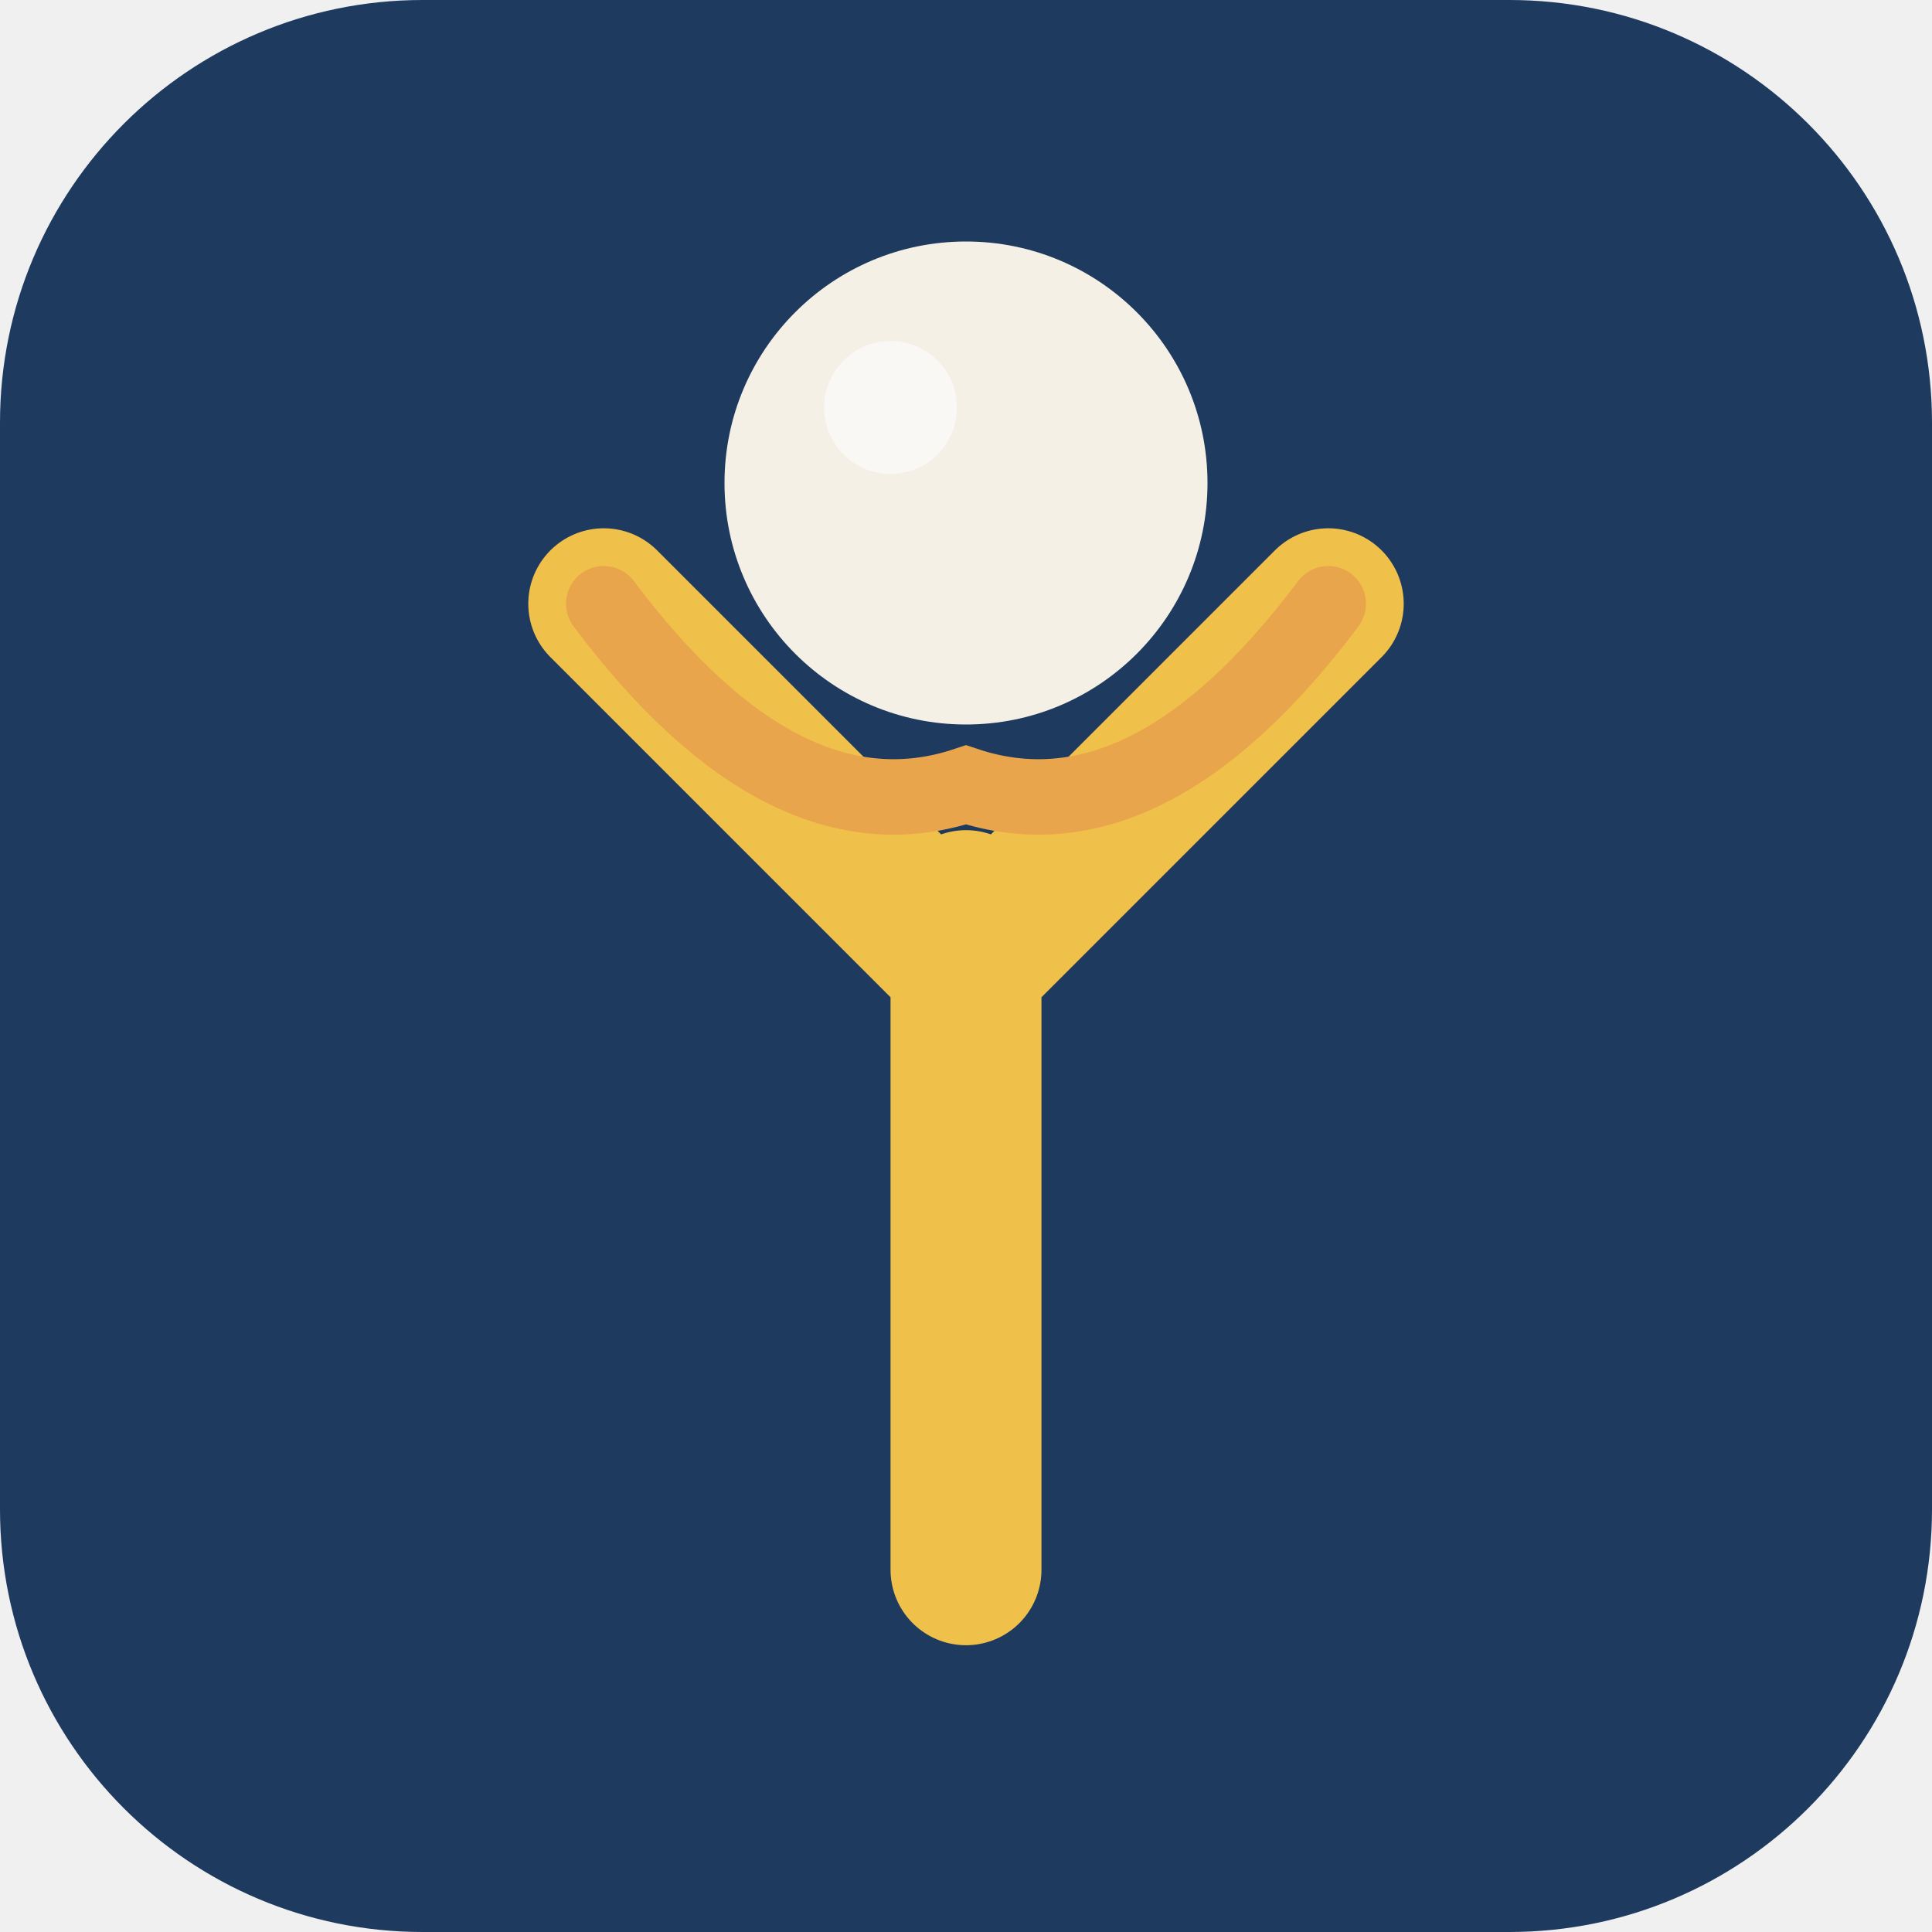
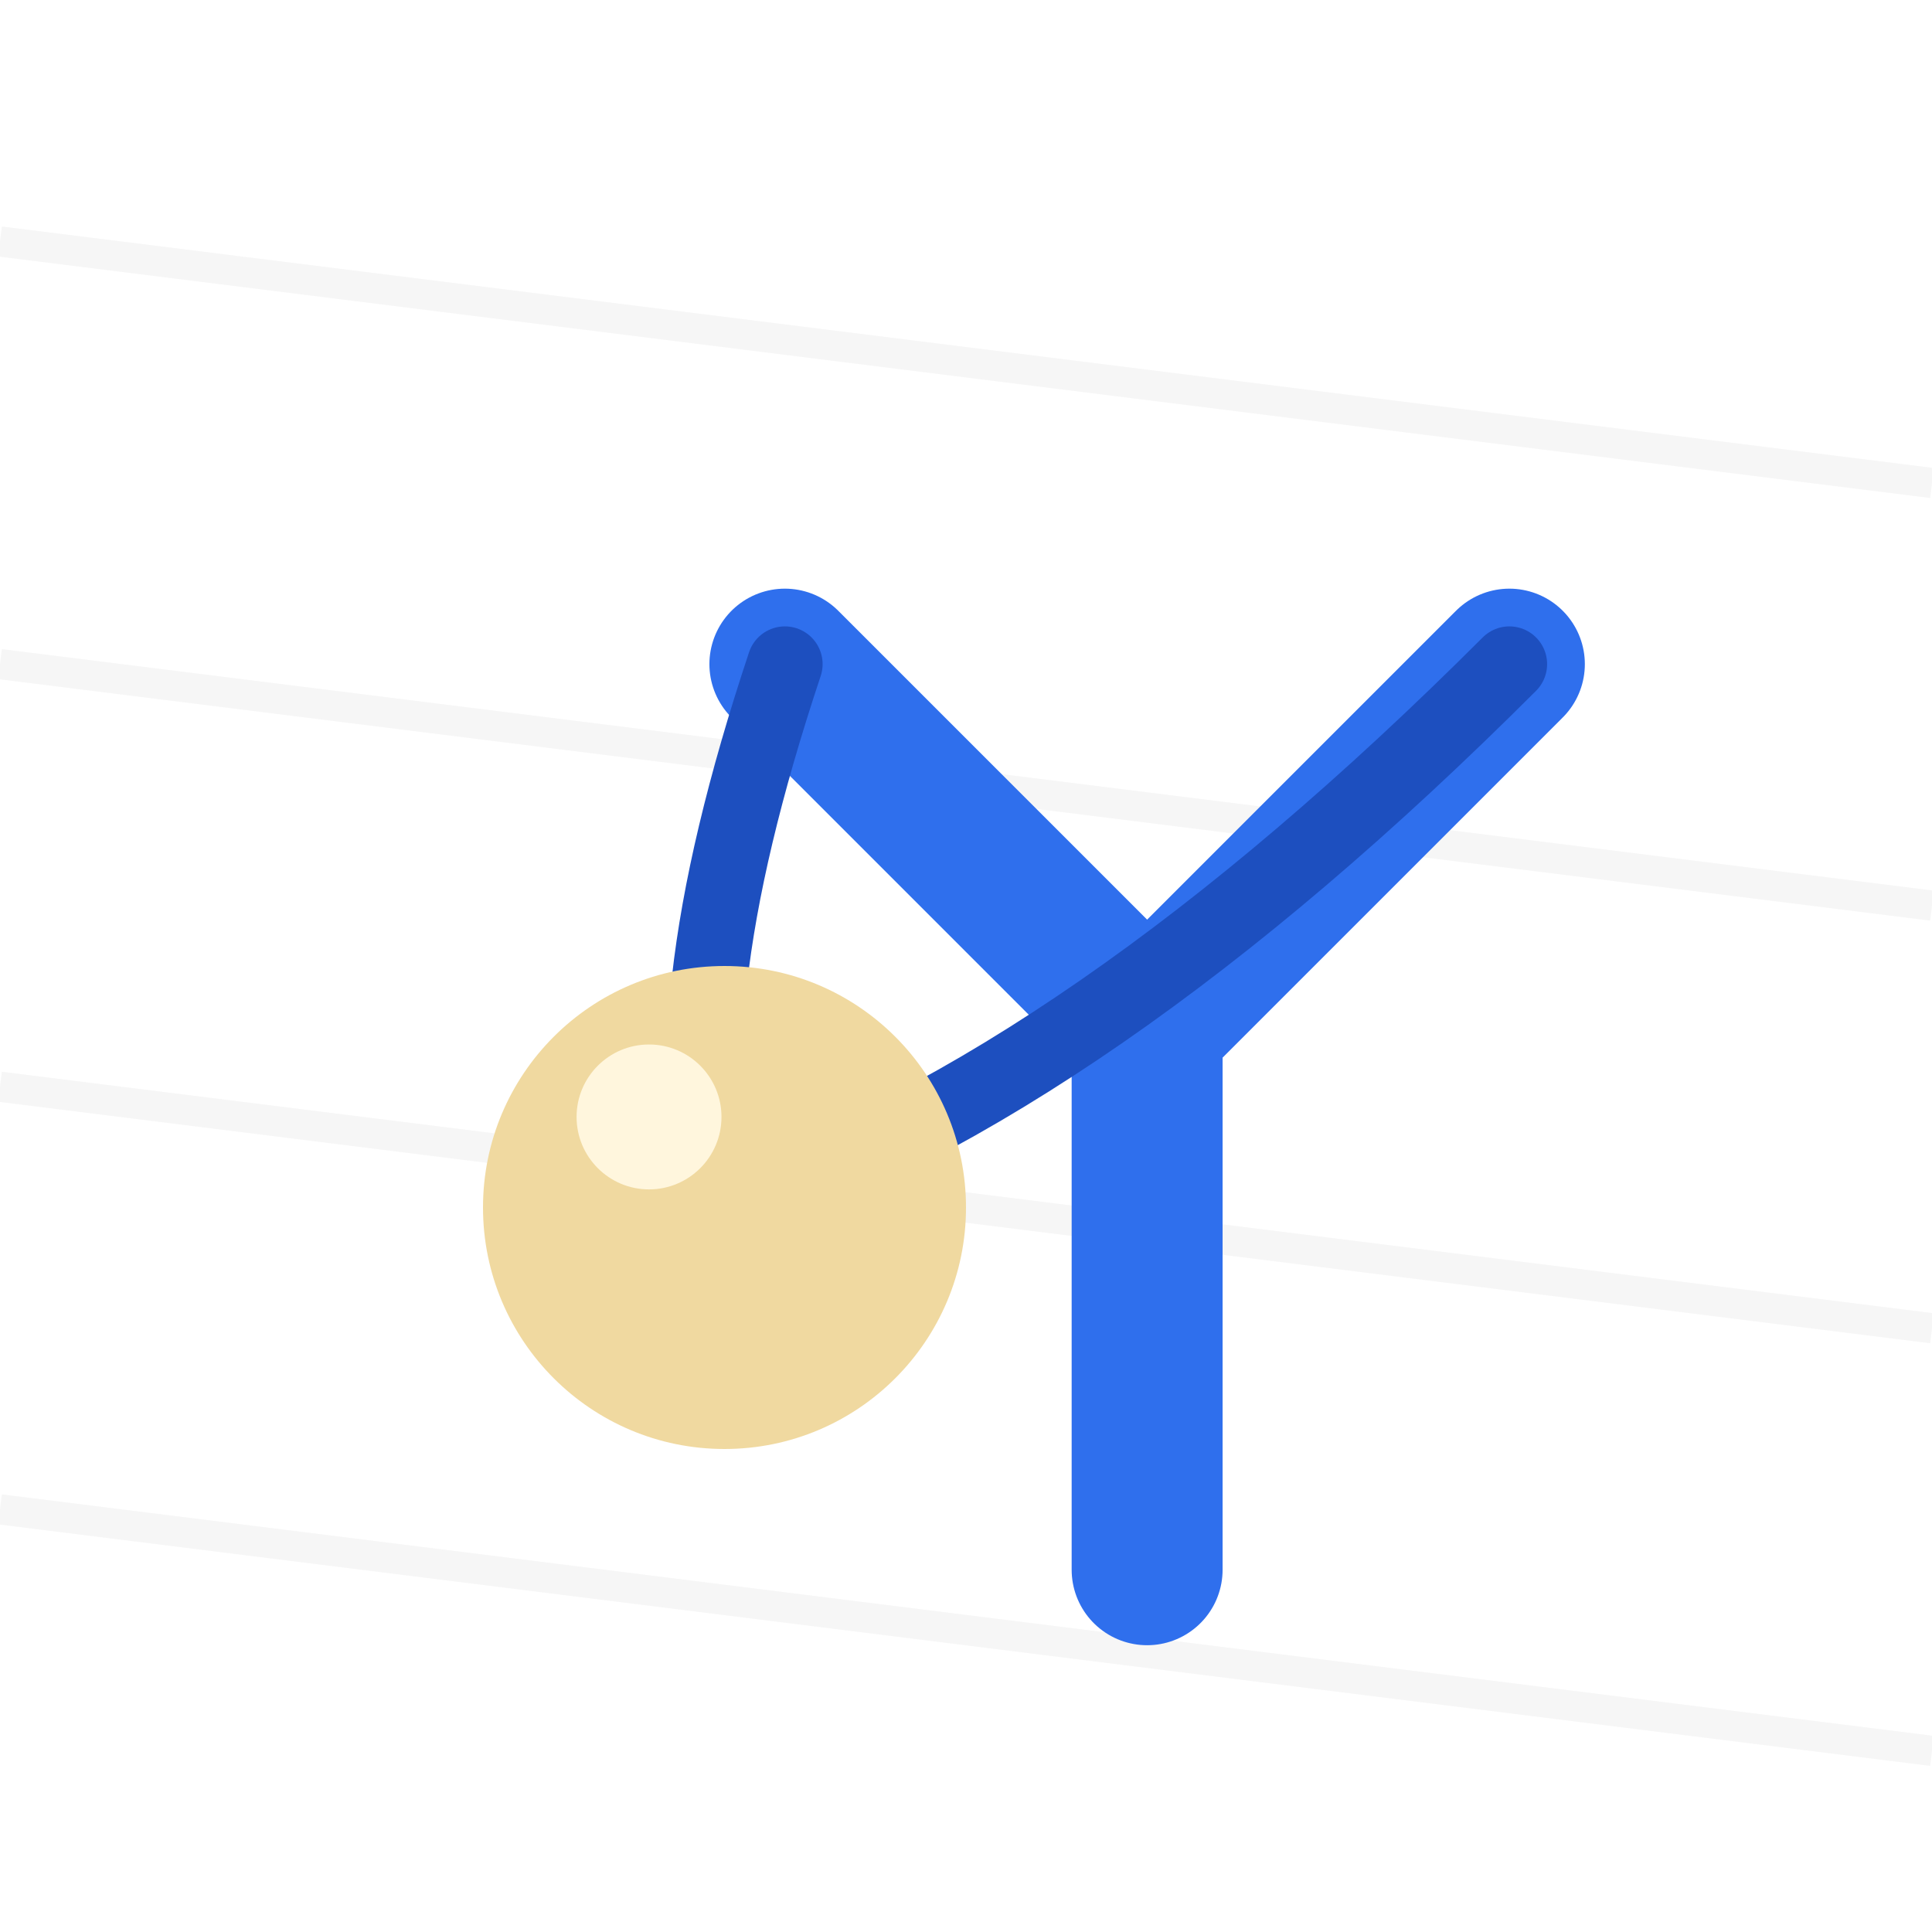
<svg xmlns="http://www.w3.org/2000/svg" viewBox="0 0 64 64" fill="none">
-   <rect width="64" height="64" rx="14" fill="#1e3a5f" />
-   <path d="M32 52V30M20 20L32 32L44 20" stroke="#f0c14a" stroke-width="5" stroke-linecap="round" stroke-linejoin="round" />
-   <path d="M20 20Q26 28 32 26Q38 28 44 20" stroke="#e8a54b" stroke-width="2.5" stroke-linecap="round" fill="none" />
-   <circle cx="32" cy="16" r="8" fill="#f5f0e6" />
-   <circle cx="29.5" cy="13.5" r="2.2" fill="rgba(255,255,255,0.55)" />
+   <rect width="64" height="64" fill="#ffffff" />
+   <g opacity="0.04" stroke="#111111" stroke-width="1">
+     <path d="M0 8L64 16M0 22L64 30M0 36L64 44M0 50L64 58" />
+   </g>
+   <path d="M38 52V34M26 22L38 34L50 22" stroke="#2f6fed" stroke-width="5" stroke-linecap="round" stroke-linejoin="round" />
+   <path d="M26 22Q22 34 24 40" stroke="#1d4fbf" stroke-width="2.5" stroke-linecap="round" fill="none" />
+   <path d="M50 22Q36 36 24 40" stroke="#1d4fbf" stroke-width="2.5" stroke-linecap="round" fill="none" />
+   <circle cx="24" cy="40" r="8" fill="#f0d9a0" />
+   <circle cx="21.5" cy="37" r="2.4" fill="#fff6dd" />
</svg>
